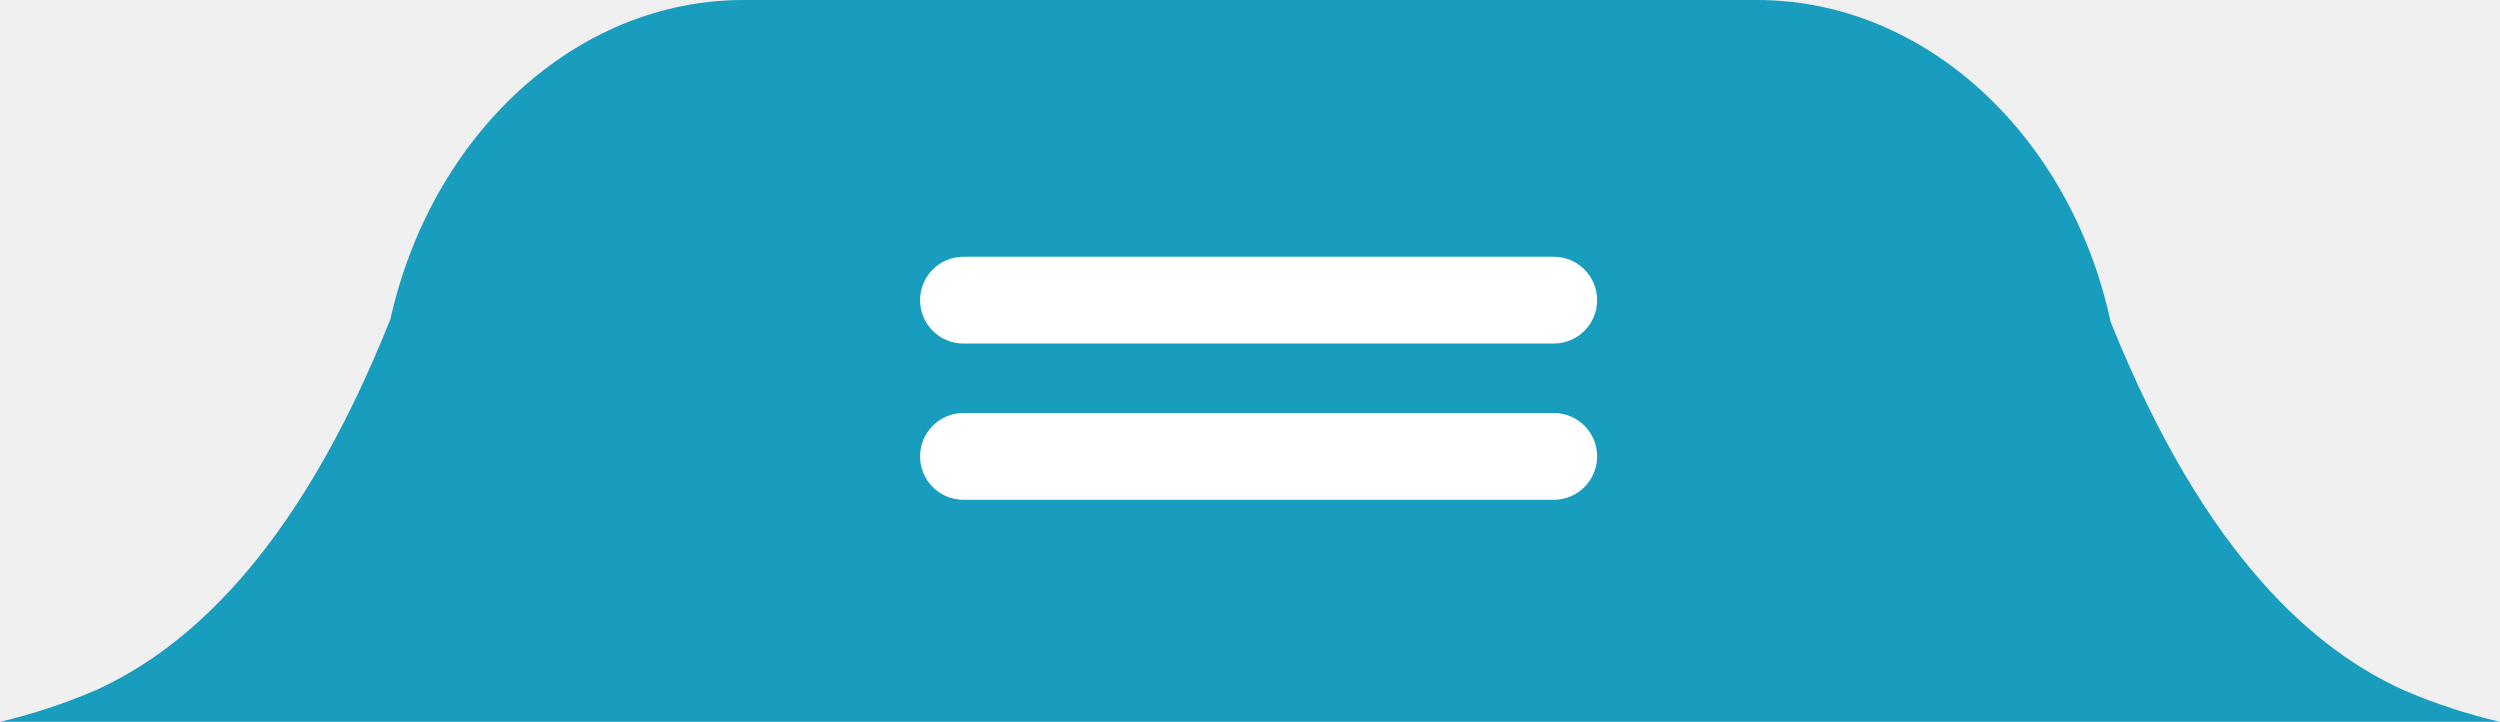
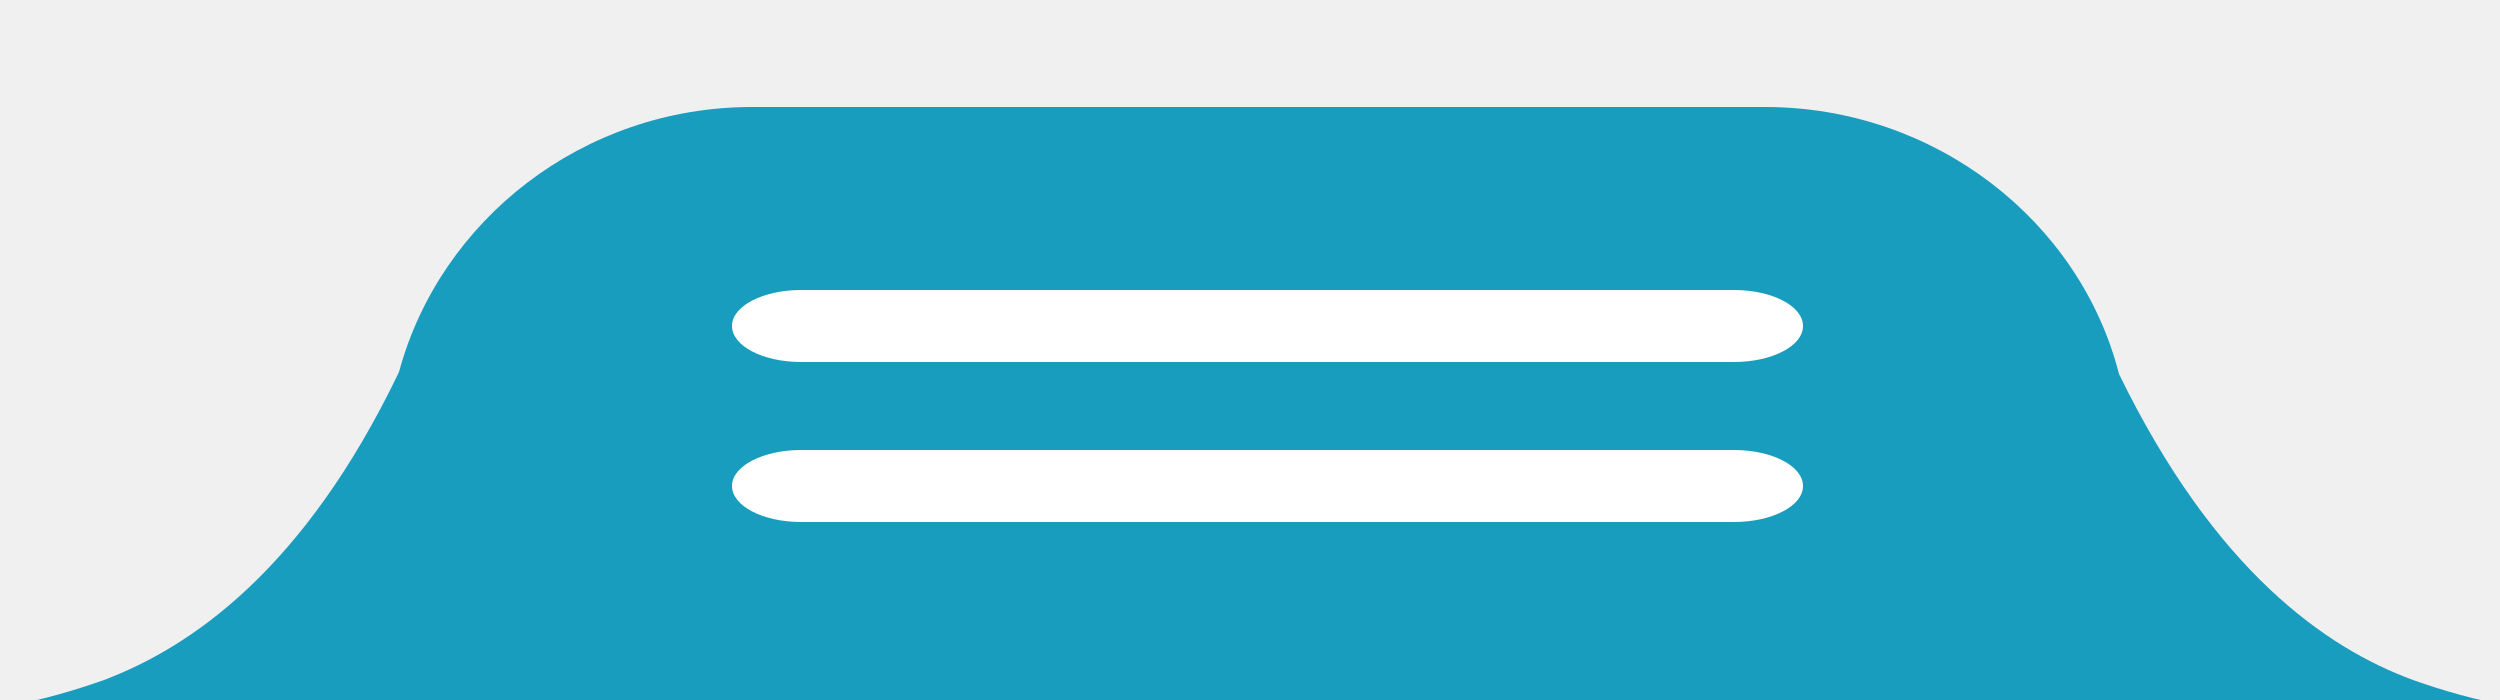
- <svg xmlns="http://www.w3.org/2000/svg" viewBox="0 0 144.01 41.58">
-   <defs>
-     <style>.cls-1{fill:#189dbf;}.cls-2{fill:#fff;}</style>
-   </defs>
-   <g id="圖層_2" data-name="圖層 2">
-     <g id="圖層_1-2" data-name="圖層 1">
-       <path class="cls-1" d="M144,41.58a33.41,33.41,0,0,1-5.51-1.81c-5-2.25-11.42-7.56-16.91-21.23C119.31,7.93,111,0,101.21,0H42.84c-9.76,0-18,7.85-20.35,18.38-5.5,13.8-12,19.13-17,21.39A33.41,33.41,0,0,1,0,41.58Z" />
-       <path class="cls-2" d="M89.5,19.79h-34a2.5,2.5,0,0,1,0-5h34a2.5,2.5,0,0,1,0,5Z" />
-       <path class="cls-2" d="M89.5,28.79h-34a2.5,2.5,0,0,1,0-5h34a2.5,2.5,0,0,1,0,5Z" />
+ <svg xmlns="http://www.w3.org/2000/svg" version="1.1" id="圖層_1" x="0px" y="0px" viewBox="0 0 250 70" style="enable-background:new 0 0 250 70;" xml:space="preserve">
+   <style type="text/css">
+ 	.st0{fill:#189DBF;}
+ 	.st1{fill:#FFFFFF;}
+ </style>
+   <g id="圖層_2_1_">
+     <g id="圖層_1-2">
+       <path class="st0" d="M250.9,70.6c-3.3-0.6-6.5-1.5-9.6-2.6c-8.7-3.2-19.8-10.9-29.4-30.6c-3.9-15.3-18.4-26.7-35.4-26.7H75.2    C58.3,10.7,44,22,39.9,37.2C30.4,57,19.1,64.7,10.4,68c-3.1,1.1-6.3,2-9.5,2.6H250.9z" />
+       <path class="st1" d="M173.4,36.2H80.1c-3.8,0-6.9-1.6-6.9-3.6s3.1-3.6,6.9-3.6h93.3c3.8,0,6.9,1.6,6.9,3.6S177.2,36.2,173.4,36.2z    " />
+       <path class="st1" d="M173.4,52.2H80.1c-3.8,0-6.9-1.6-6.9-3.6s3.1-3.6,6.9-3.6h93.3c3.8,0,6.9,1.6,6.9,3.6S177.2,52.2,173.4,52.2z    " />
    </g>
  </g>
</svg>
